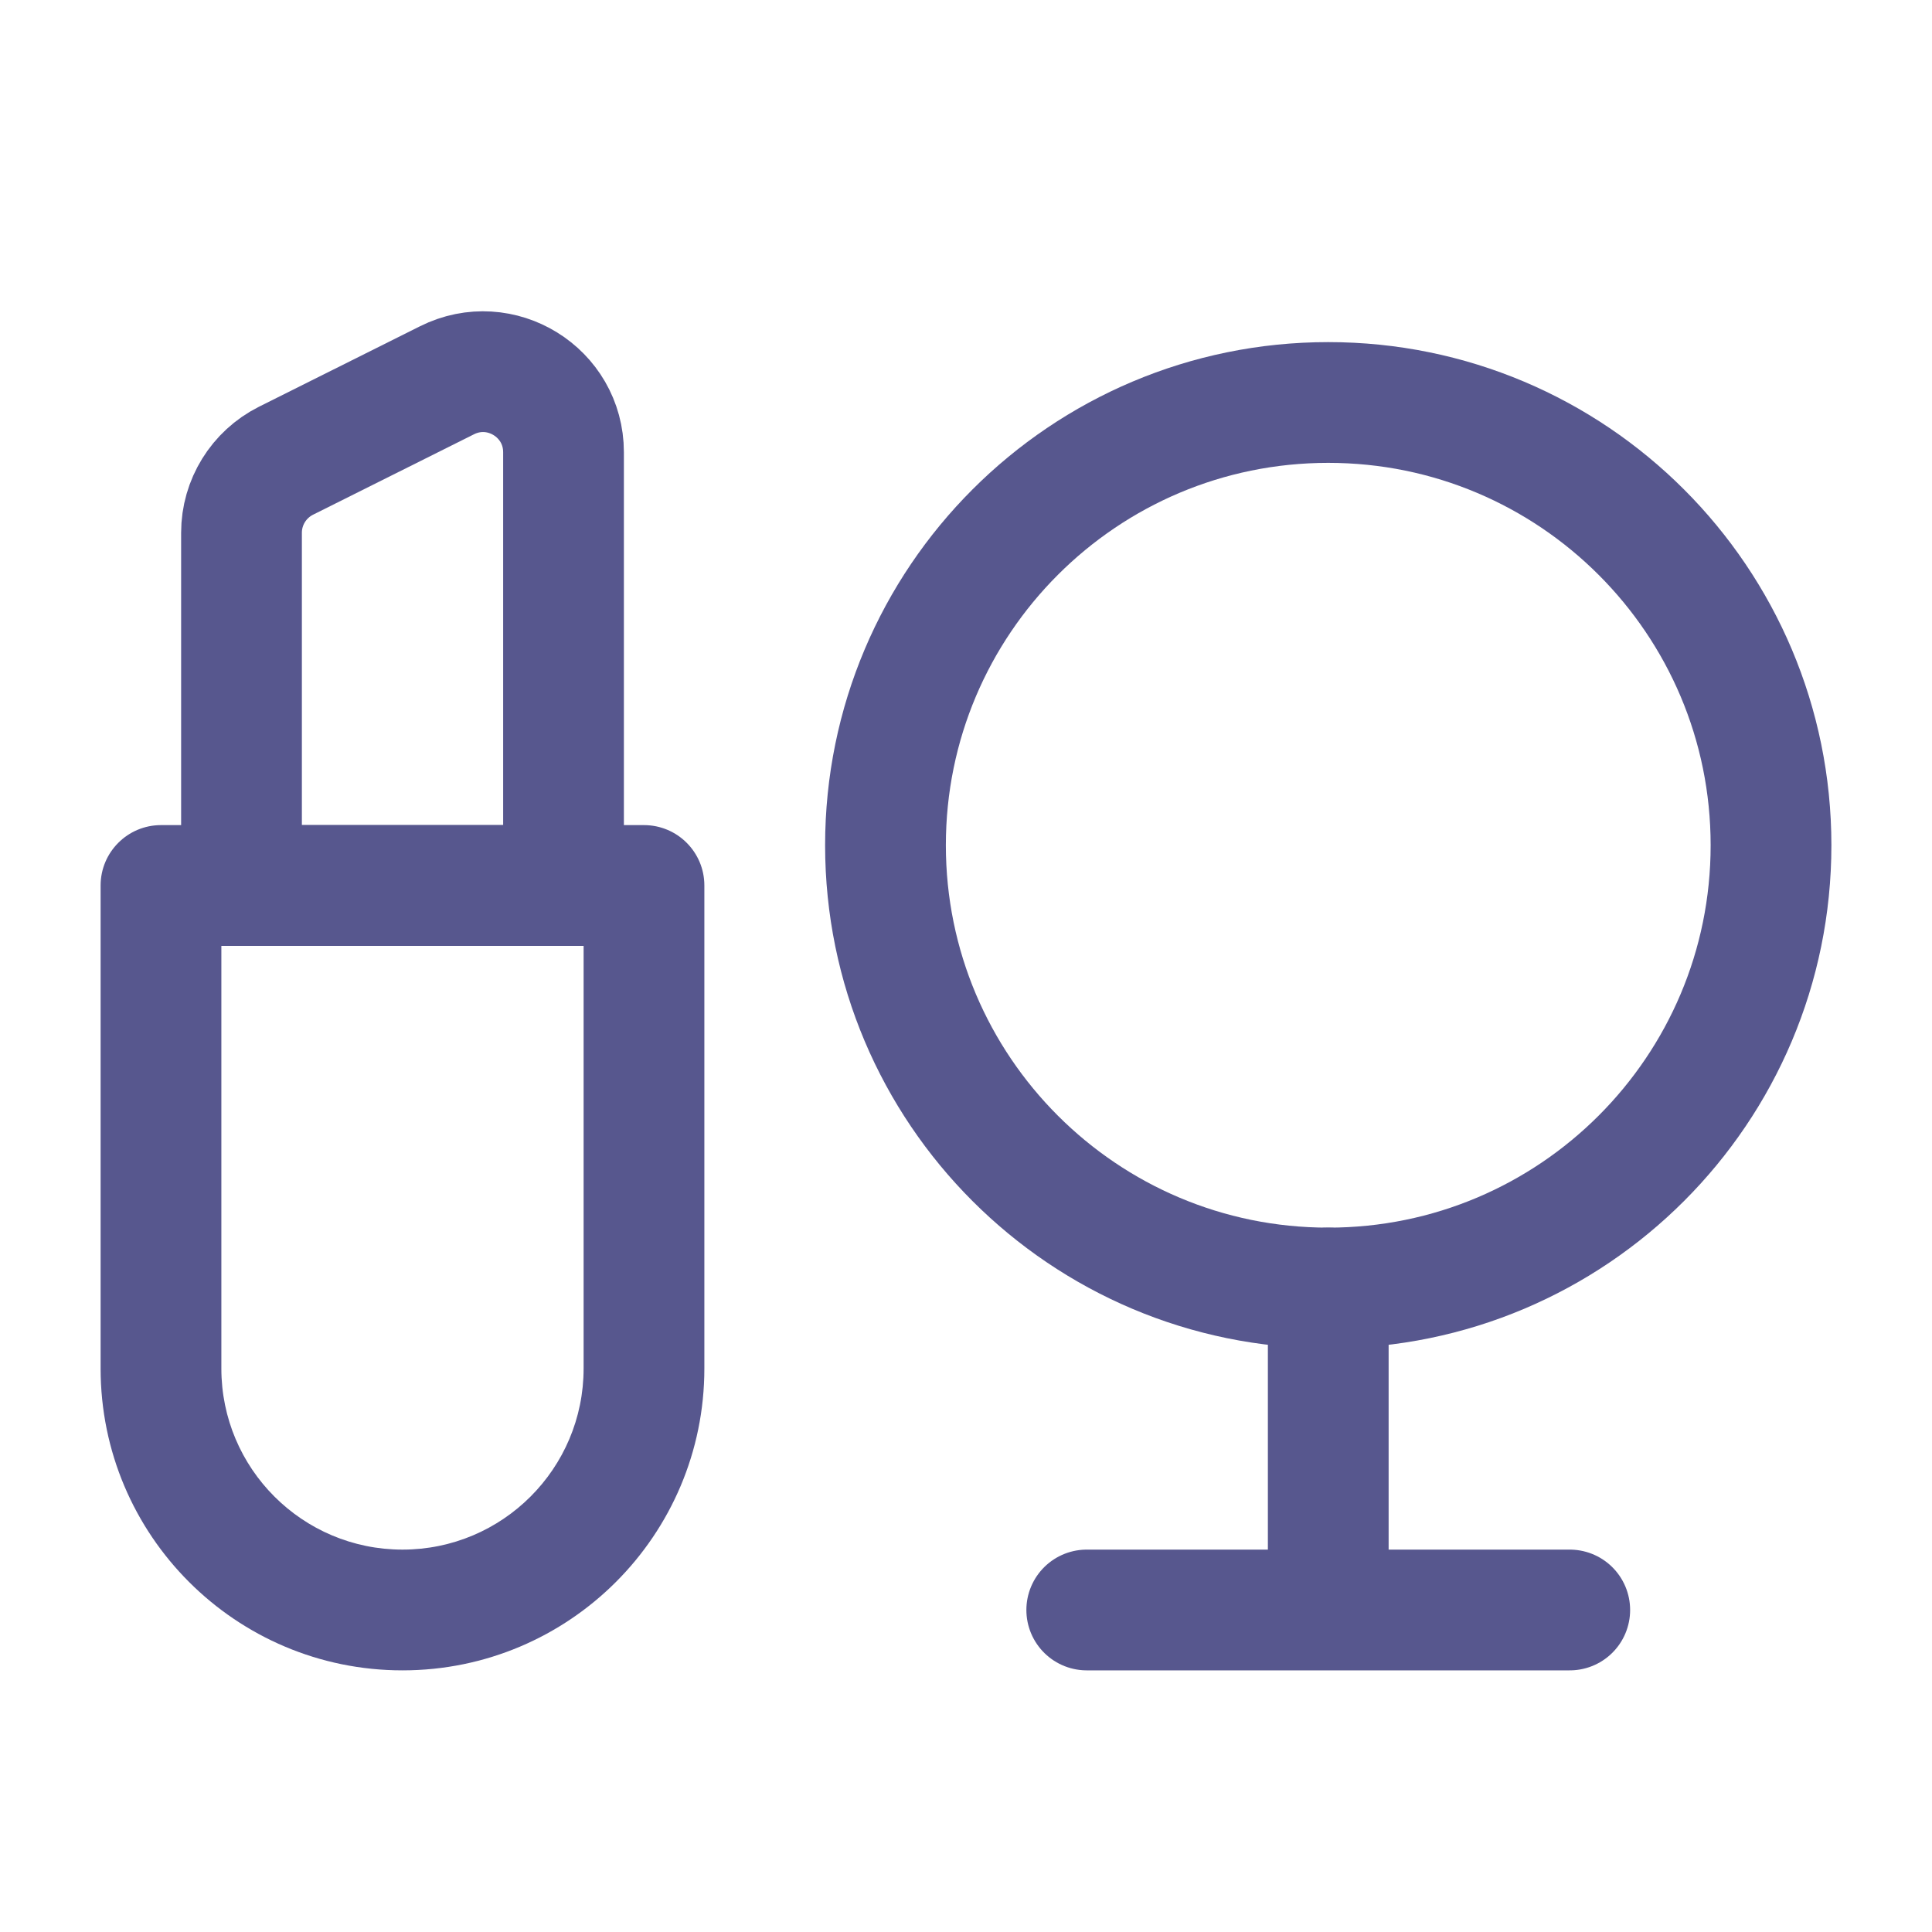
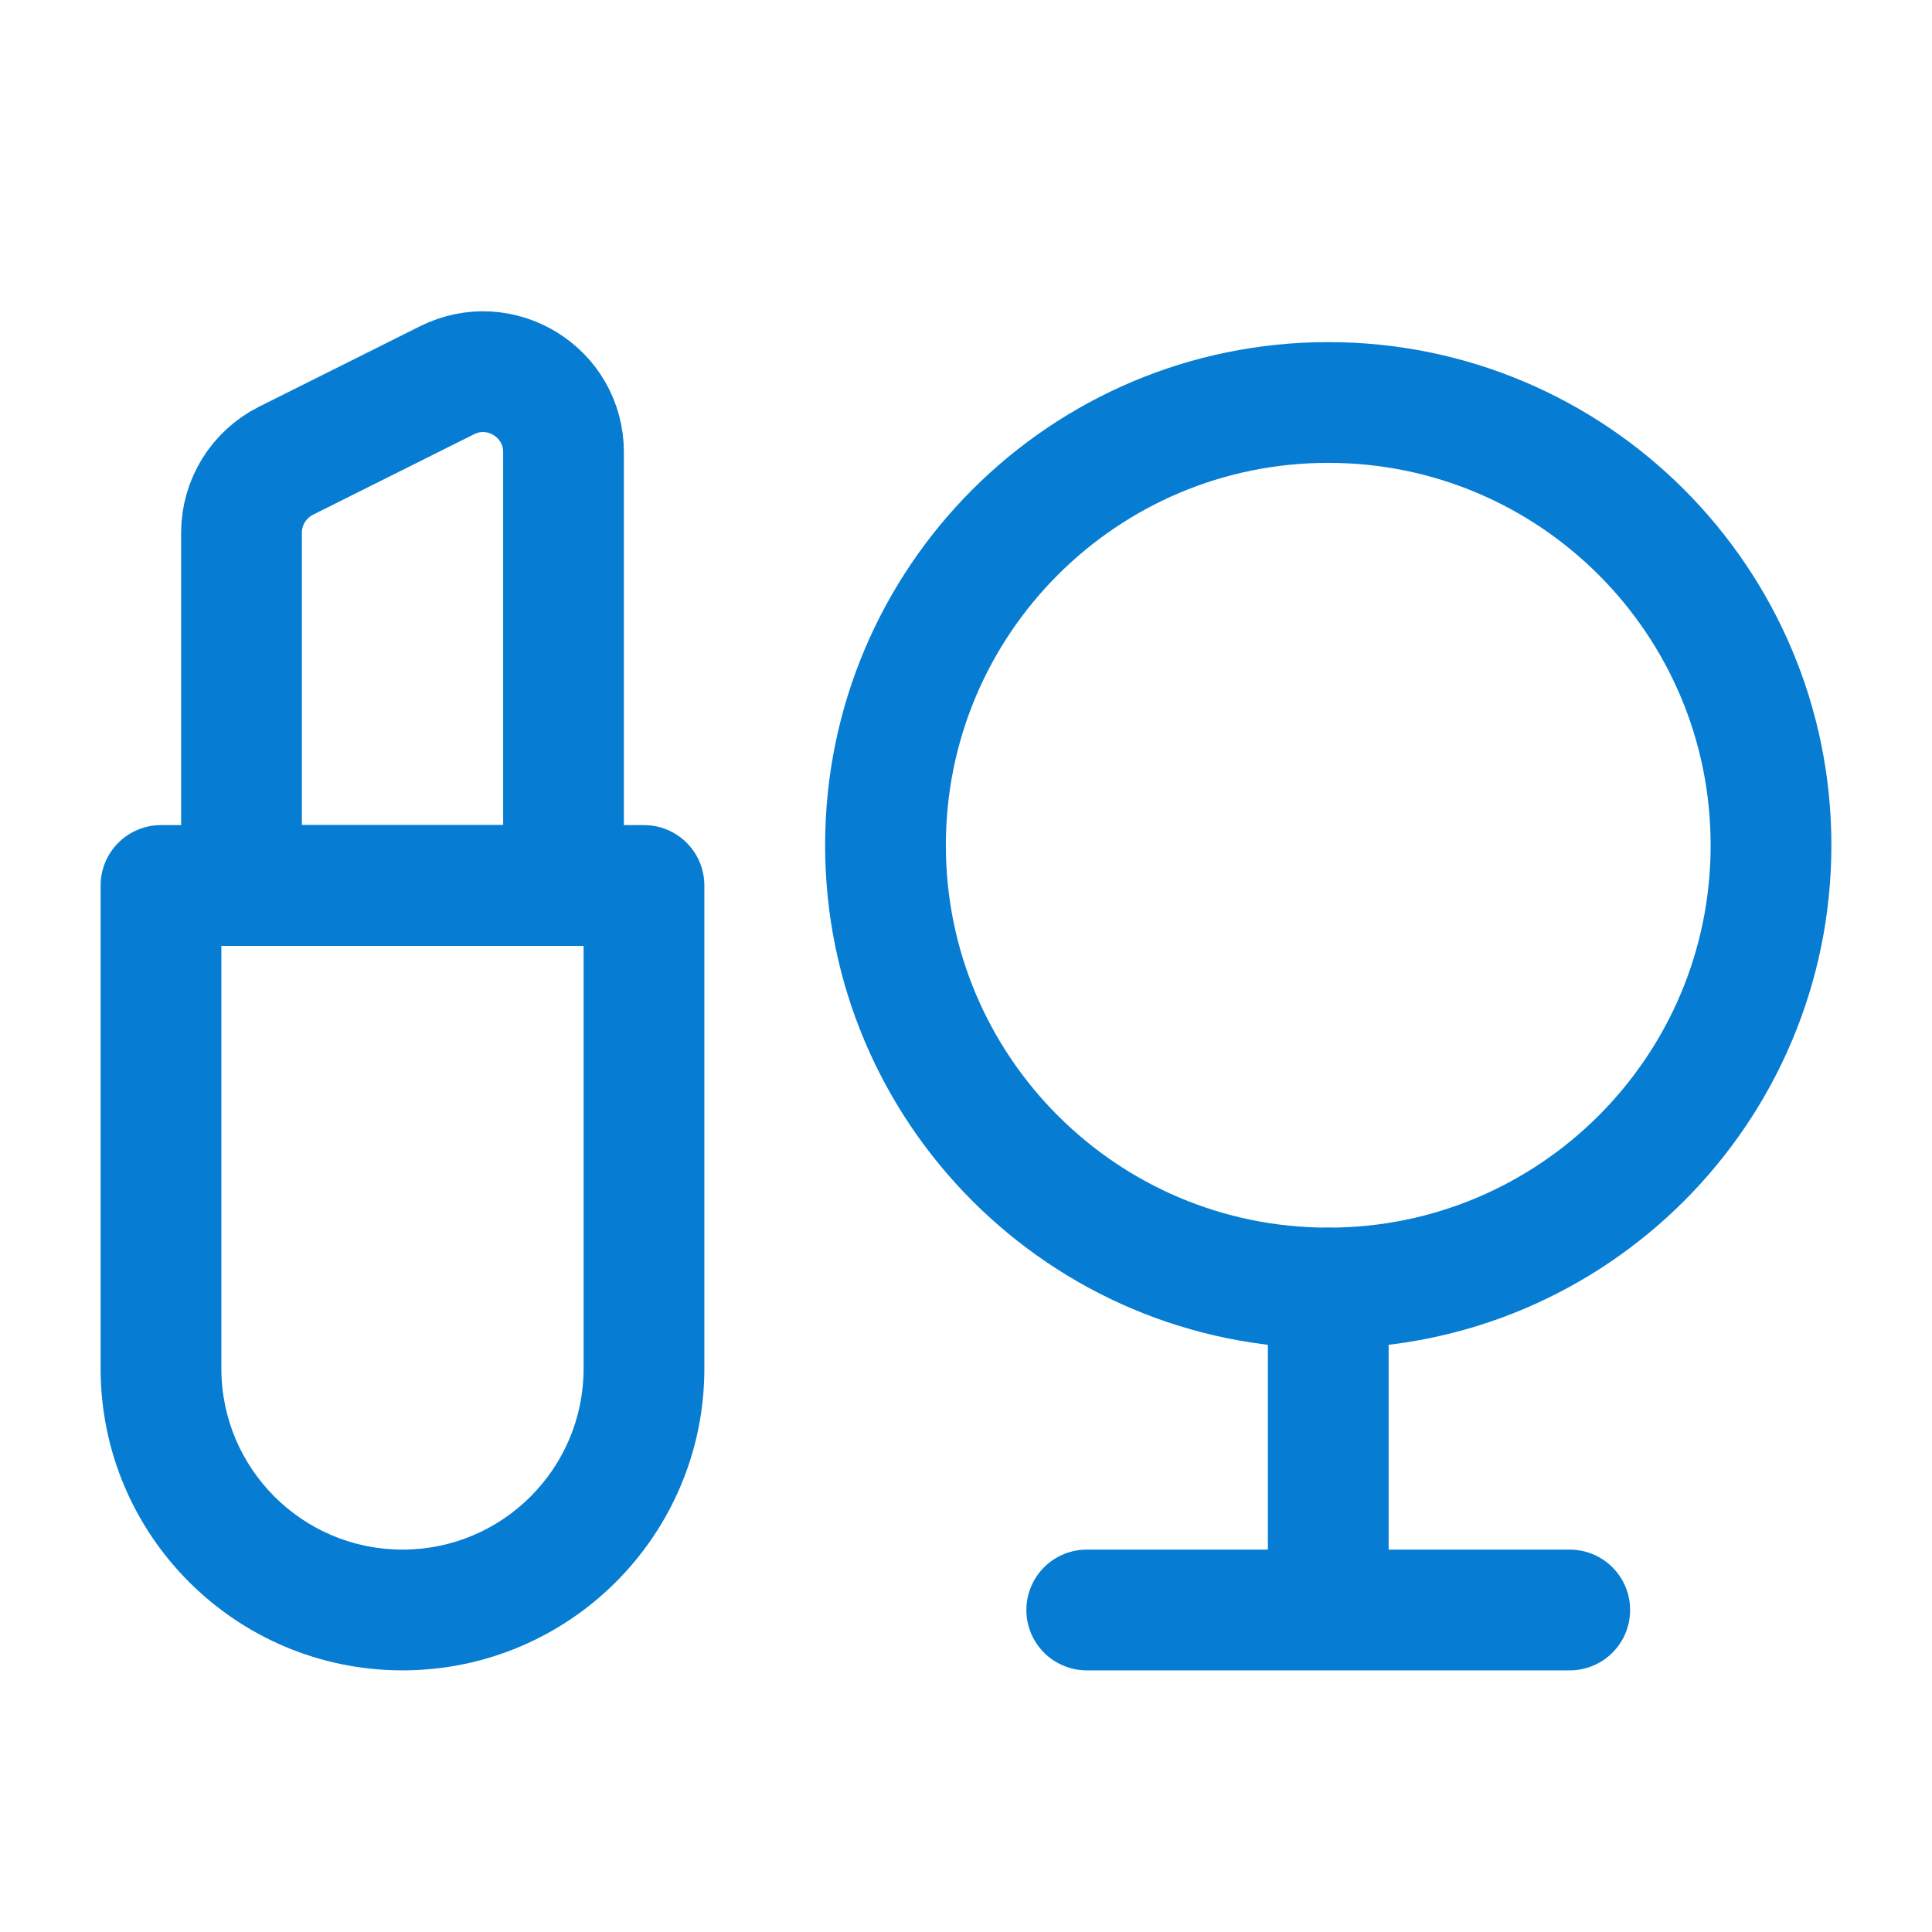
<svg xmlns="http://www.w3.org/2000/svg" width="40" height="40" viewBox="0 0 40 40" fill="none">
-   <path d="M18.333 17.5C18.333 12.437 22.437 8.333 27.5 8.333C32.563 8.333 36.667 12.437 36.667 17.5C36.667 22.563 32.563 26.667 27.5 26.667C22.437 26.667 18.333 22.563 18.333 17.5Z" stroke="#57578E" stroke-width="2.5" />
-   <path d="M27.5 33.333V26.667M27.5 33.333H32.5M27.5 33.333H22.5" stroke="#57578E" stroke-width="2.5" stroke-linecap="round" stroke-linejoin="round" />
-   <path d="M3.333 18.333V17.083C2.643 17.083 2.083 17.643 2.083 18.333H3.333ZM13.333 18.333H14.583C14.583 17.643 14.024 17.083 13.333 17.083V18.333ZM3.333 19.583H13.333V17.083H3.333V19.583ZM12.083 18.333V28.333H14.583V18.333H12.083ZM4.583 28.333V18.333H2.083V28.333H4.583ZM8.333 32.083C6.262 32.083 4.583 30.404 4.583 28.333H2.083C2.083 31.785 4.881 34.583 8.333 34.583V32.083ZM12.083 28.333C12.083 30.404 10.404 32.083 8.333 32.083V34.583C11.785 34.583 14.583 31.785 14.583 28.333H12.083Z" fill="#57578E" />
-   <path d="M5 18.333H11.667V9.363C11.667 8.124 10.363 7.319 9.255 7.873L5.921 9.539C5.357 9.822 5 10.399 5 11.03V18.333Z" stroke="#57578E" stroke-width="2.5" />
+   <path d="M18.333 17.5C18.333 12.437 22.437 8.333 27.5 8.333C32.563 8.333 36.667 12.437 36.667 17.5C36.667 22.563 32.563 26.667 27.5 26.667C22.437 26.667 18.333 22.563 18.333 17.5Z" stroke="#067dd3" stroke-width="2.5" />
+   <path d="M27.5 33.333V26.667M27.5 33.333H32.5M27.5 33.333H22.5" stroke="#067dd3" stroke-width="2.5" stroke-linecap="round" stroke-linejoin="round" />
+   <path d="M3.333 18.333V17.083C2.643 17.083 2.083 17.643 2.083 18.333H3.333ZM13.333 18.333H14.583C14.583 17.643 14.024 17.083 13.333 17.083V18.333ZM3.333 19.583H13.333V17.083H3.333V19.583ZM12.083 18.333V28.333H14.583V18.333H12.083ZM4.583 28.333V18.333H2.083V28.333H4.583ZM8.333 32.083C6.262 32.083 4.583 30.404 4.583 28.333H2.083C2.083 31.785 4.881 34.583 8.333 34.583V32.083ZM12.083 28.333C12.083 30.404 10.404 32.083 8.333 32.083V34.583C11.785 34.583 14.583 31.785 14.583 28.333H12.083Z" fill="#067dd3" />
+   <path d="M5 18.333H11.667V9.363C11.667 8.124 10.363 7.319 9.255 7.873L5.921 9.539C5.357 9.822 5 10.399 5 11.03V18.333Z" stroke="#067dd3" stroke-width="2.5" />
</svg>
